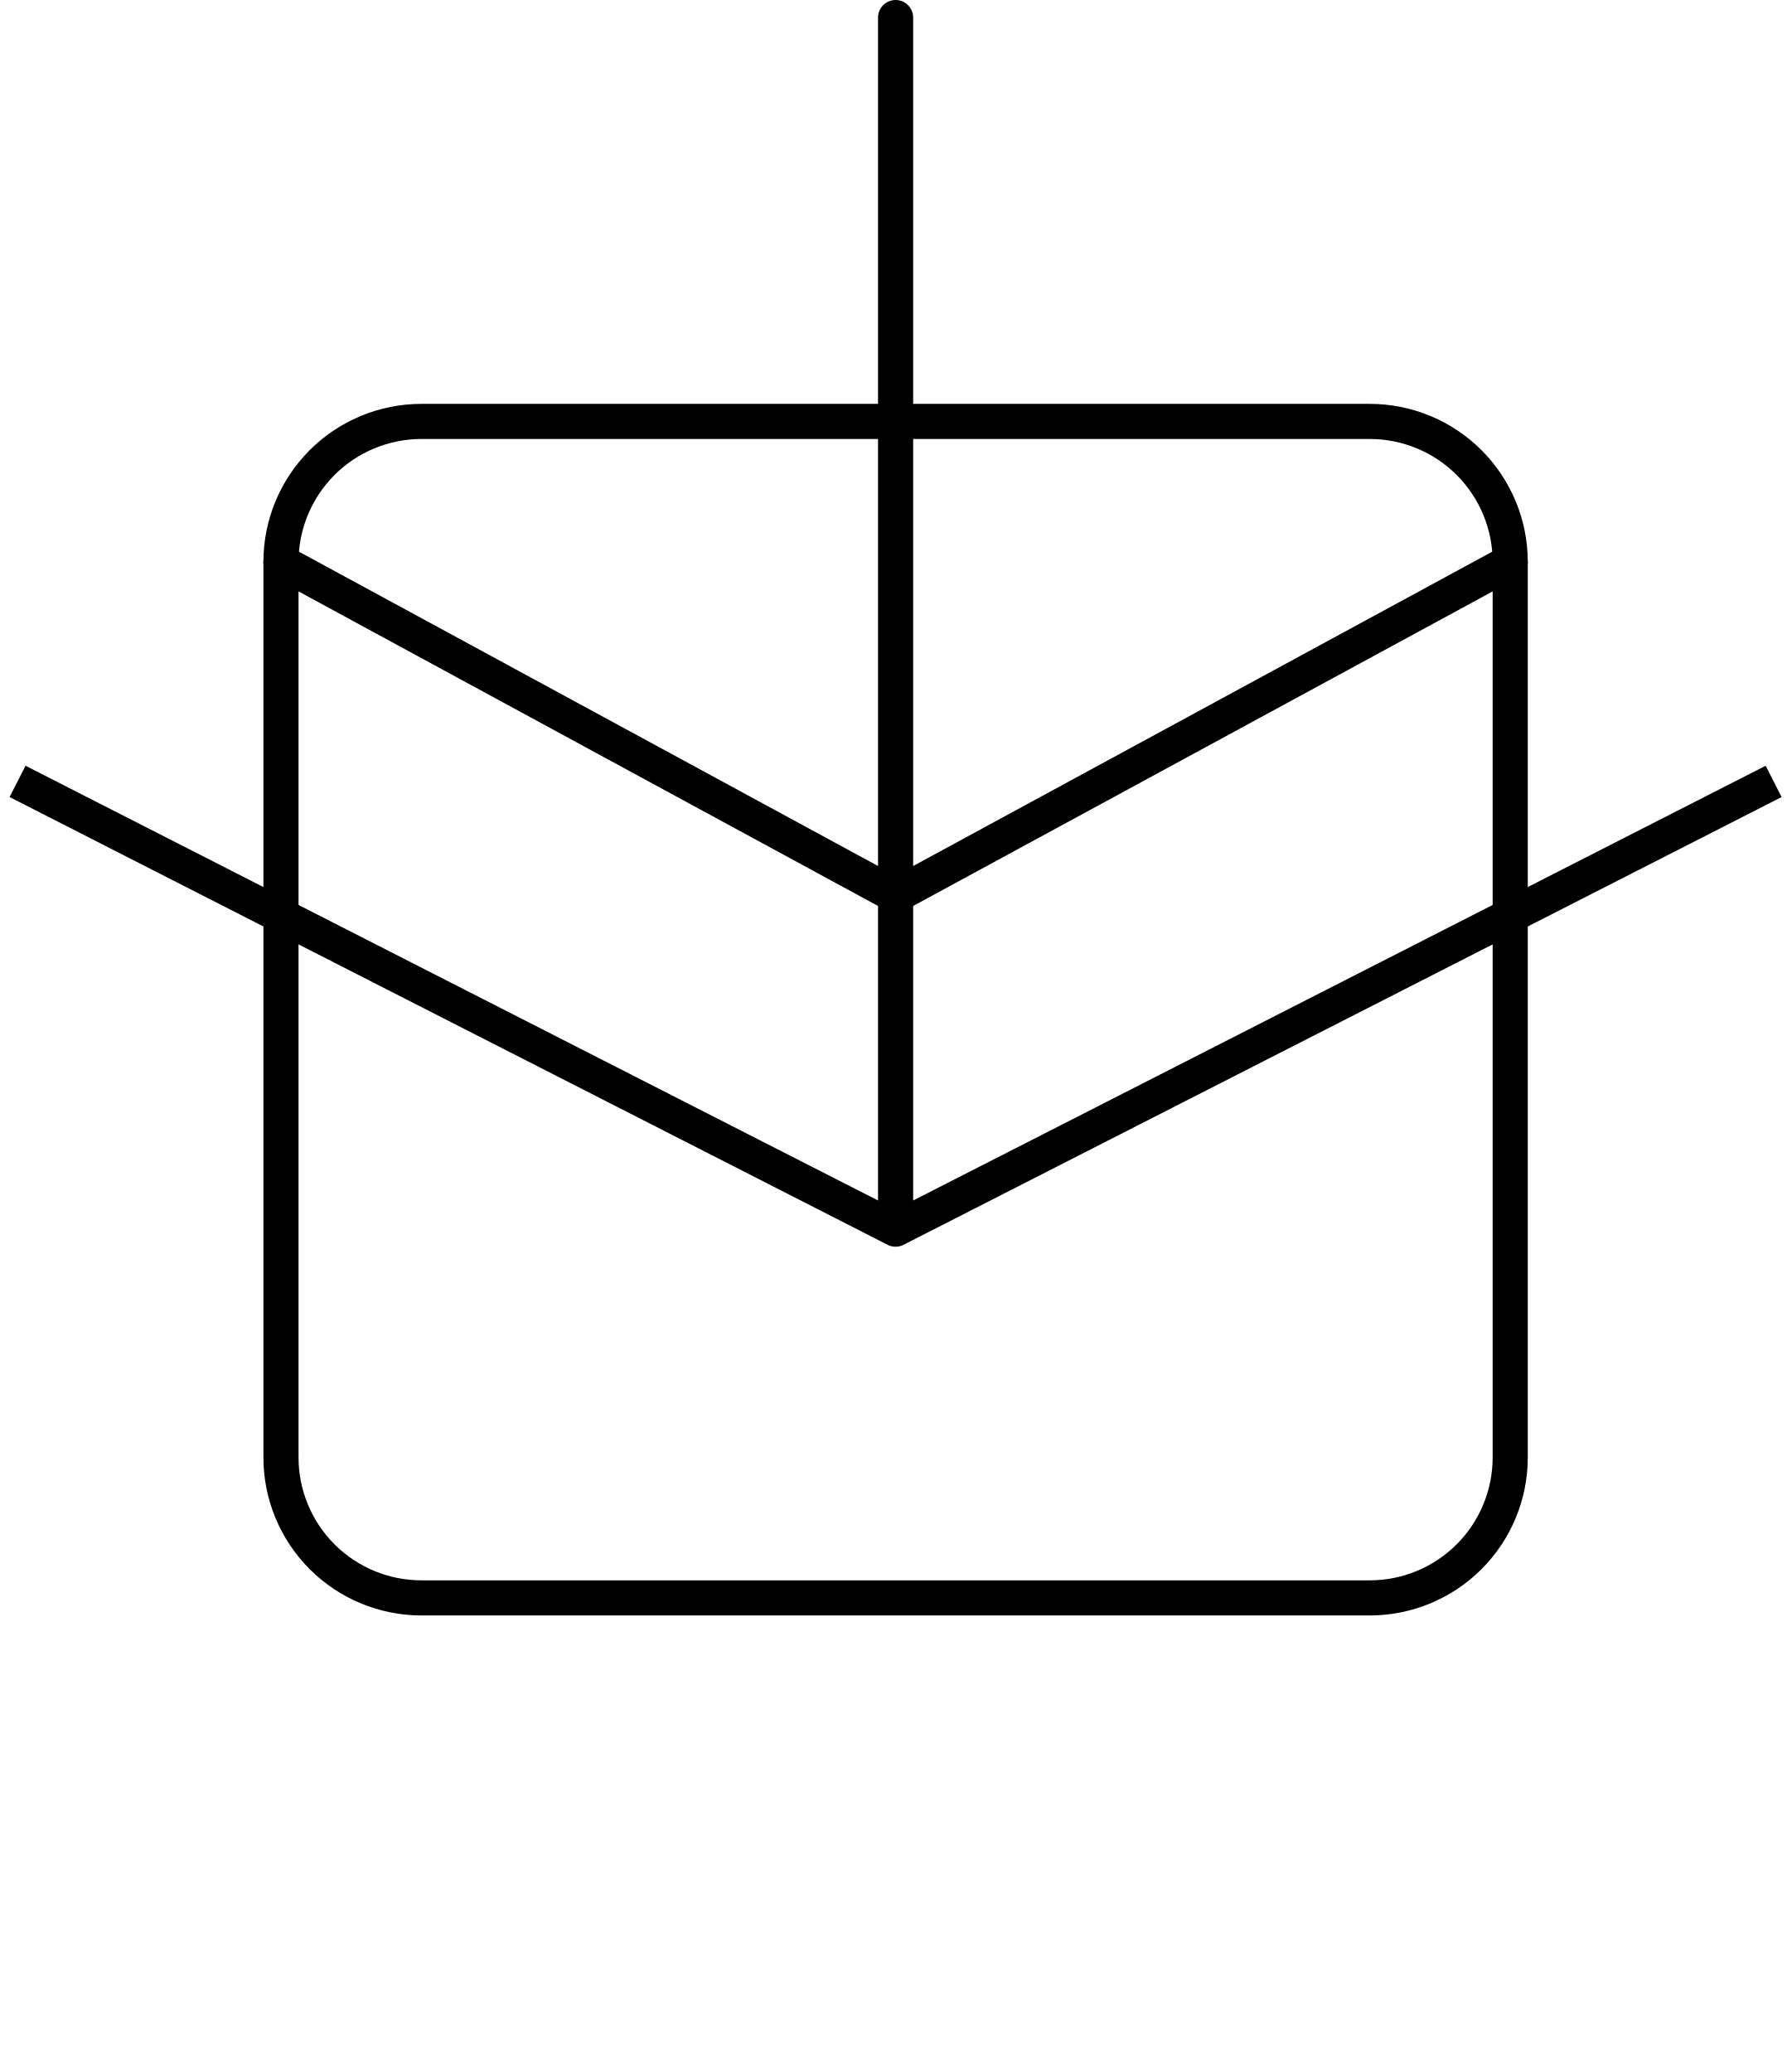
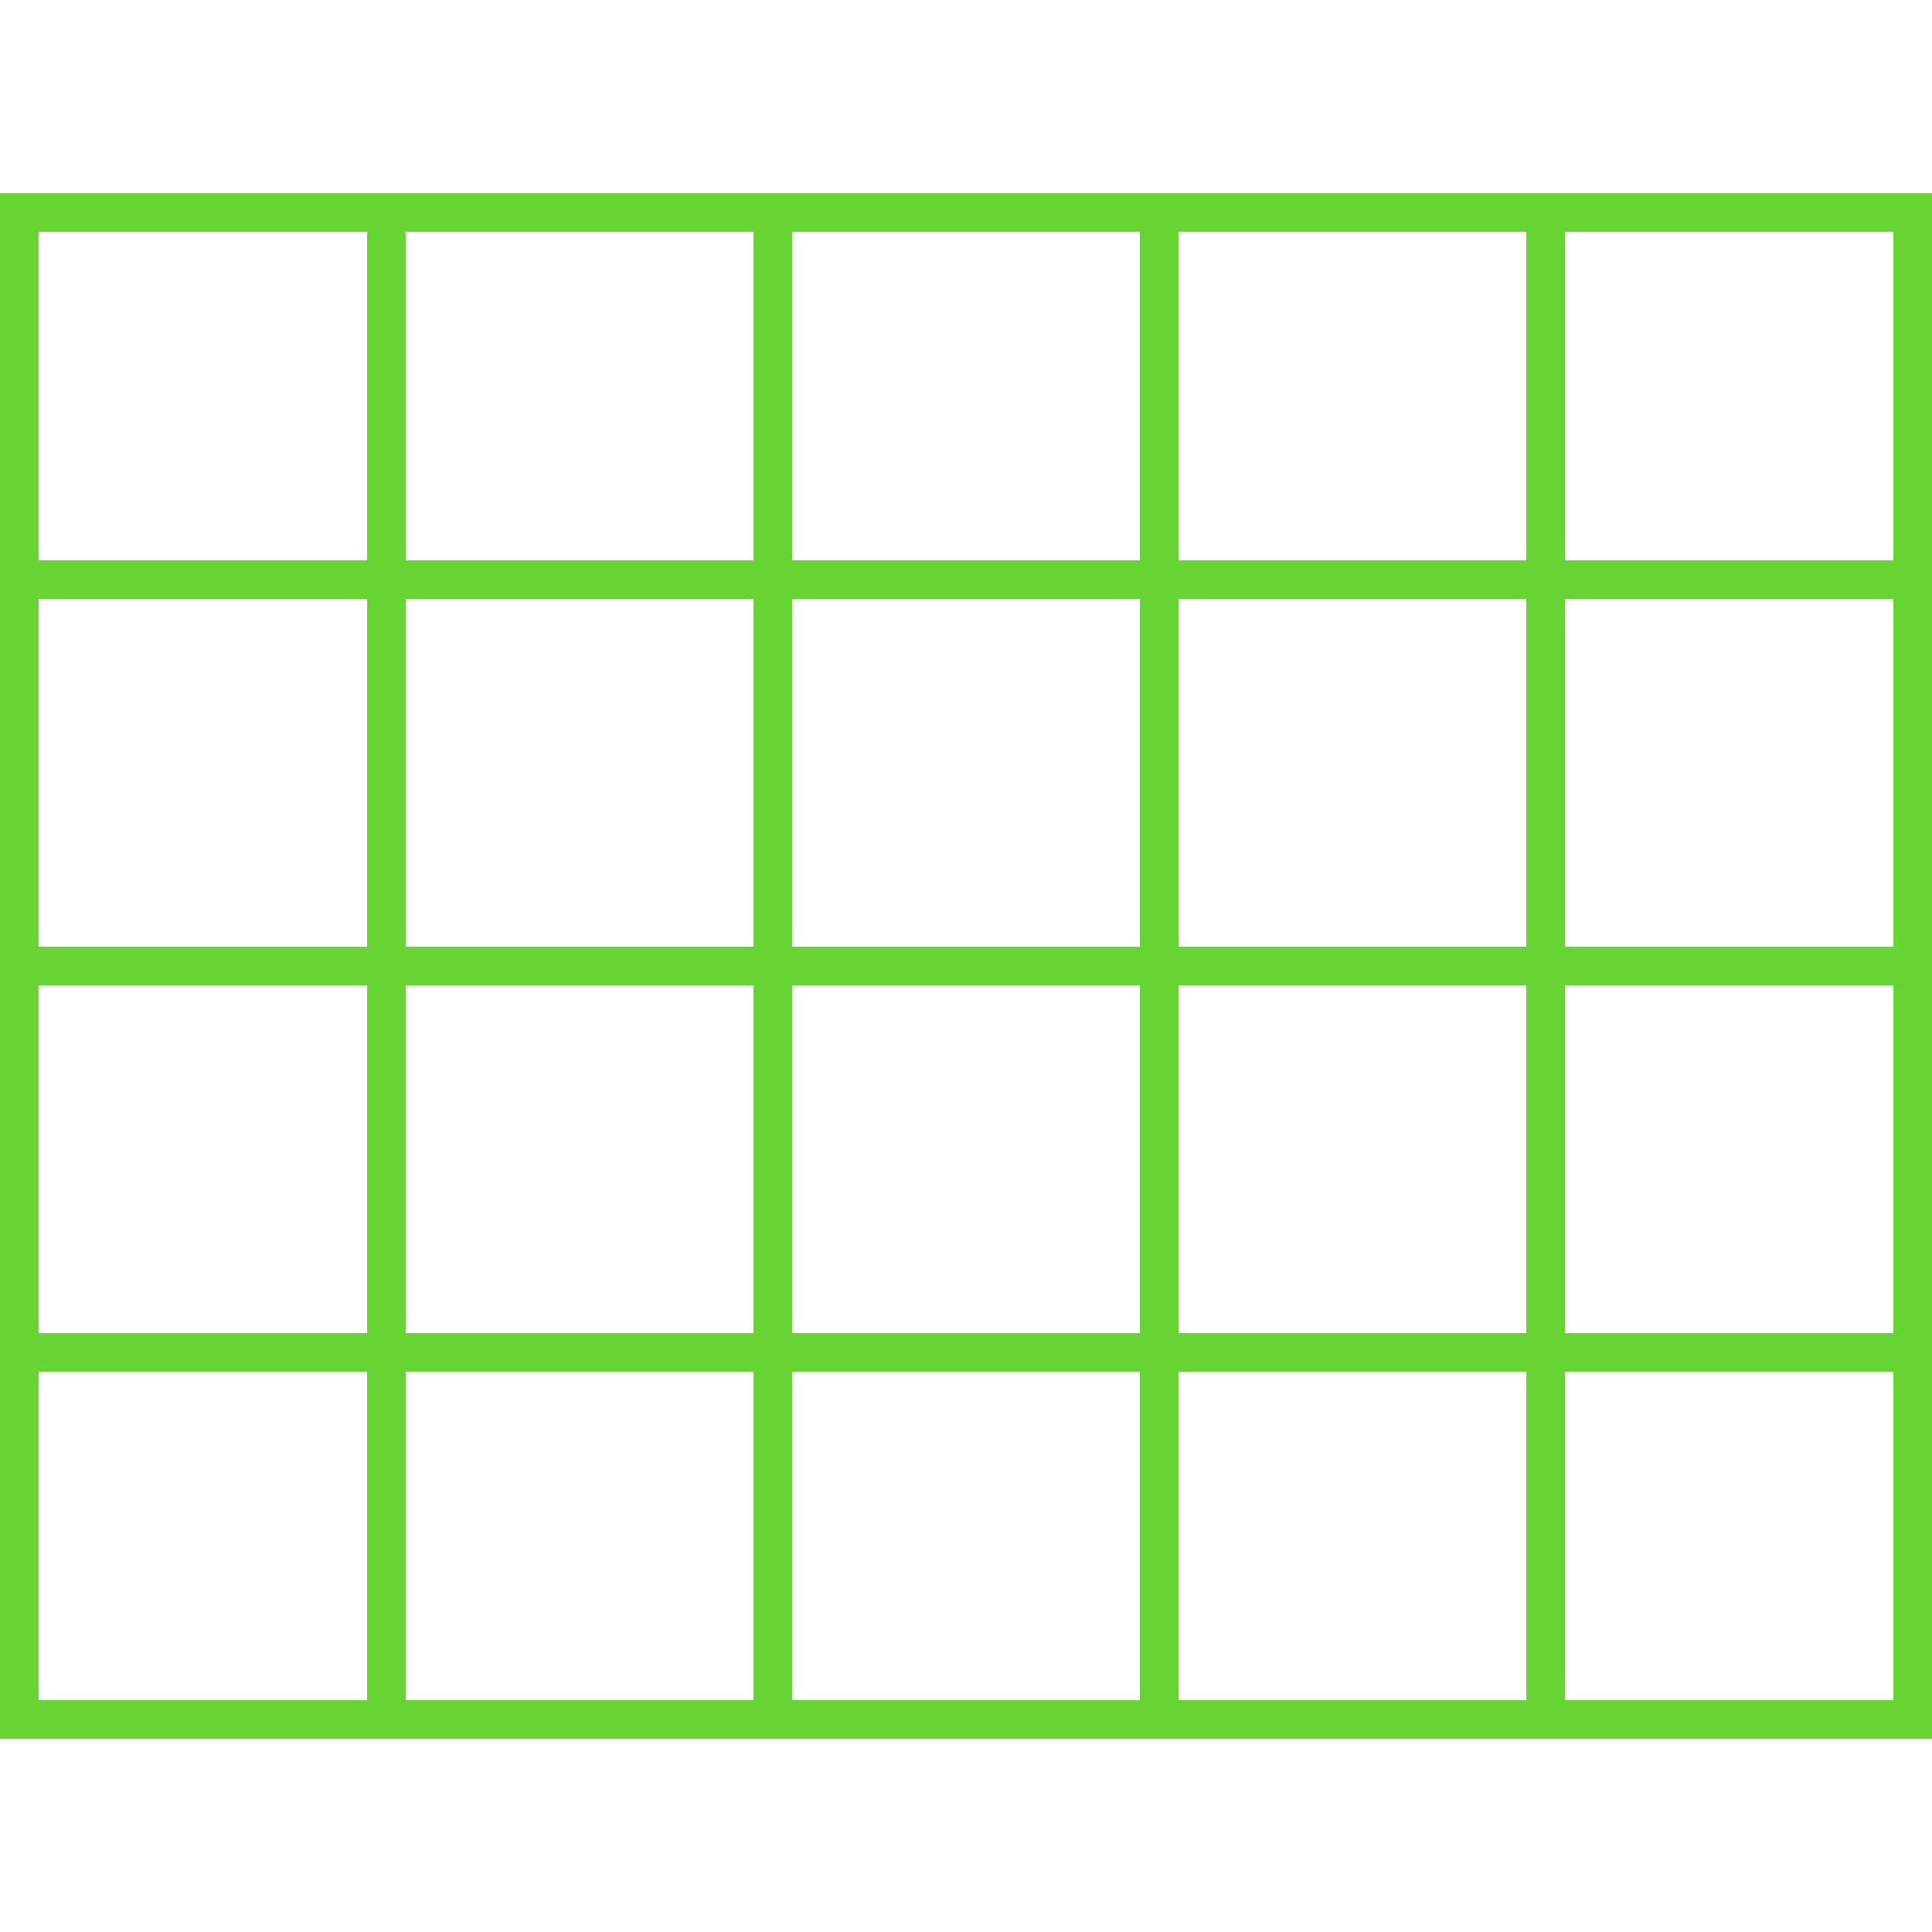
- <svg xmlns="http://www.w3.org/2000/svg" width="102" height="118" viewBox="0 0 102 118" fill="none">
-   <path d="M101 44.5L51 70L1 44.5M51 1V70V1Z" stroke="currentColor" stroke-width="2" stroke-linejoin="round" />
-   <path d="M86 32V83C86 85.122 85.157 87.157 83.657 88.657C82.157 90.157 80.122 91 78 91H24C21.878 91 19.843 90.157 18.343 88.657C16.843 87.157 16 85.122 16 83V32C16 29.878 16.843 27.843 18.343 26.343C19.843 24.843 21.878 24 24 24H78C80.122 24 82.157 24.843 83.657 26.343C85.157 27.843 86 29.878 86 32Z" stroke="currentColor" stroke-width="2" stroke-linecap="round" stroke-linejoin="round" />
-   <path d="M86 32L51 51L16 32" stroke="currentColor" stroke-width="2" stroke-linecap="round" stroke-linejoin="round" />
+ <svg xmlns="http://www.w3.org/2000/svg" width="96" height="96" viewBox="0 0 50 40" fill="none">
+   <path d="M10 0V40" stroke="#66d432" stroke-width="1" />
+   <path d="M20 0V40" stroke="#66d432" stroke-width="1" />
+   <path d="M30 0V40" stroke="#66d432" stroke-width="1" />
+   <path d="M40 0V40" stroke="#66d432" stroke-width="1" />
+   <path d="M0 10H50" stroke="#66d432" stroke-width="1" />
+   <path d="M0 20H50" stroke="#66d432" stroke-width="1" />
+   <path d="M0 30H50" stroke="#66d432" stroke-width="1" />
+   <rect x="0.5" y="0.5" width="49" height="39" stroke="#66d432" stroke-width="1" />
</svg>
